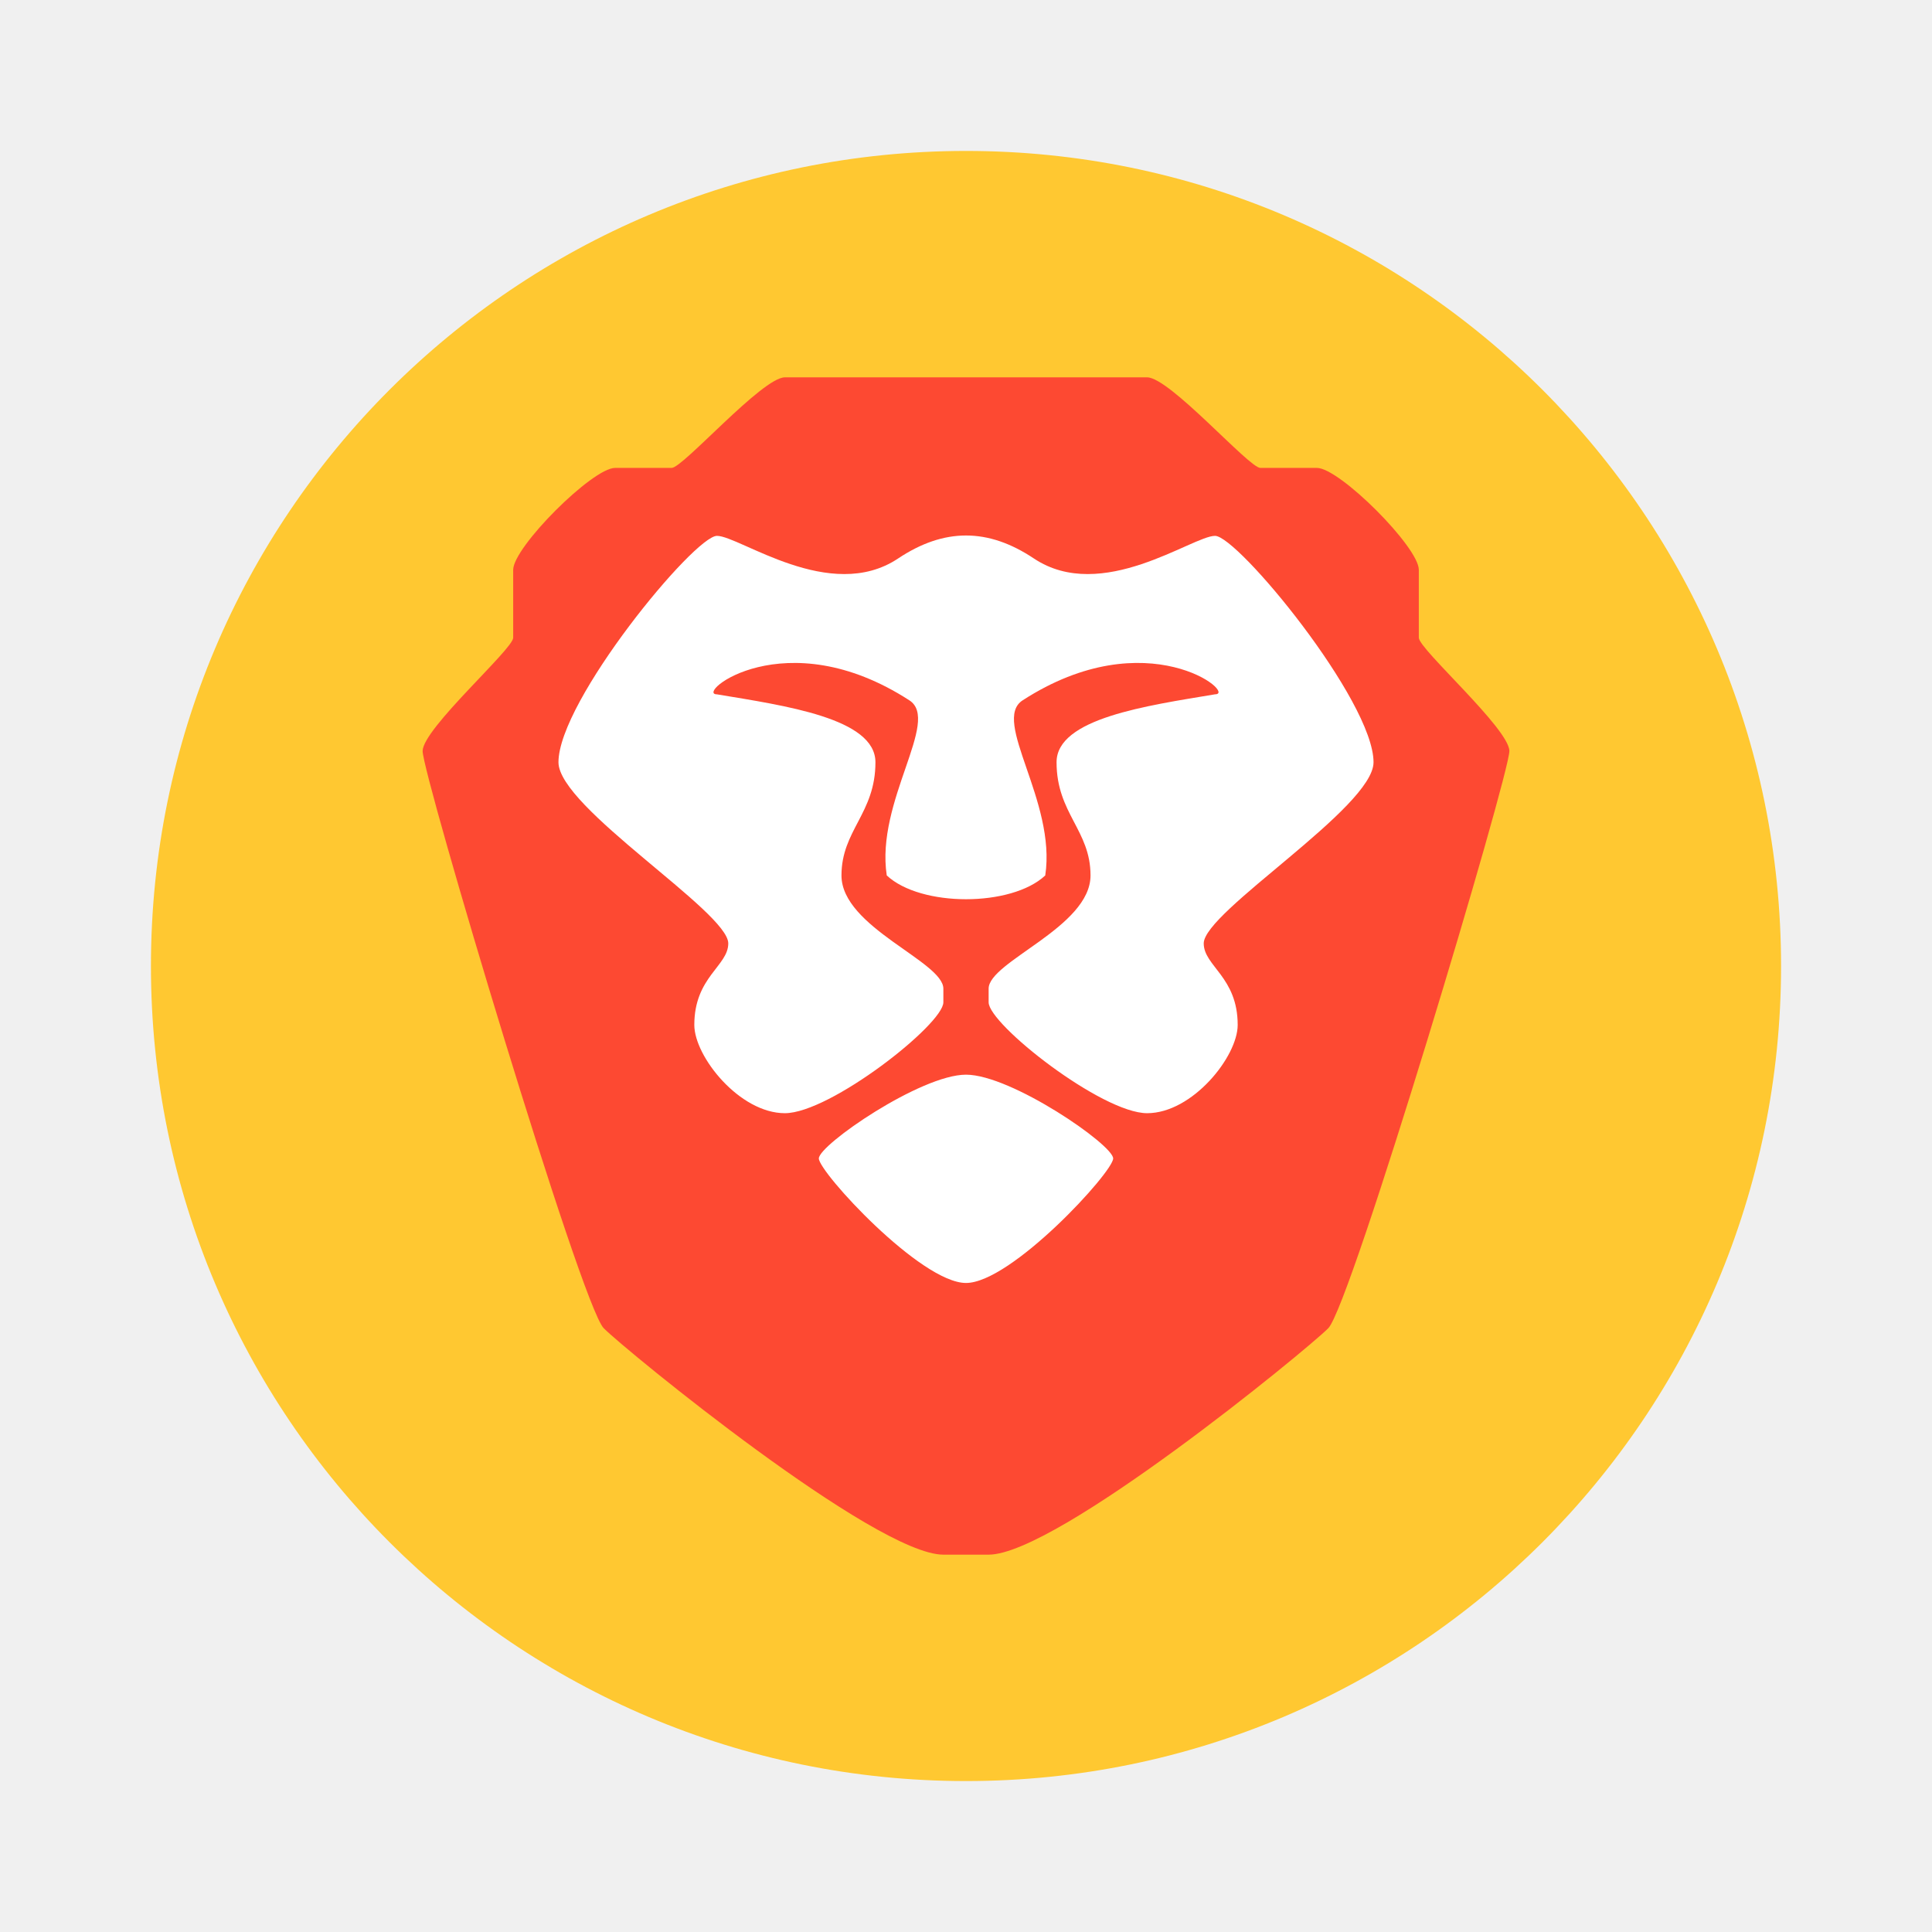
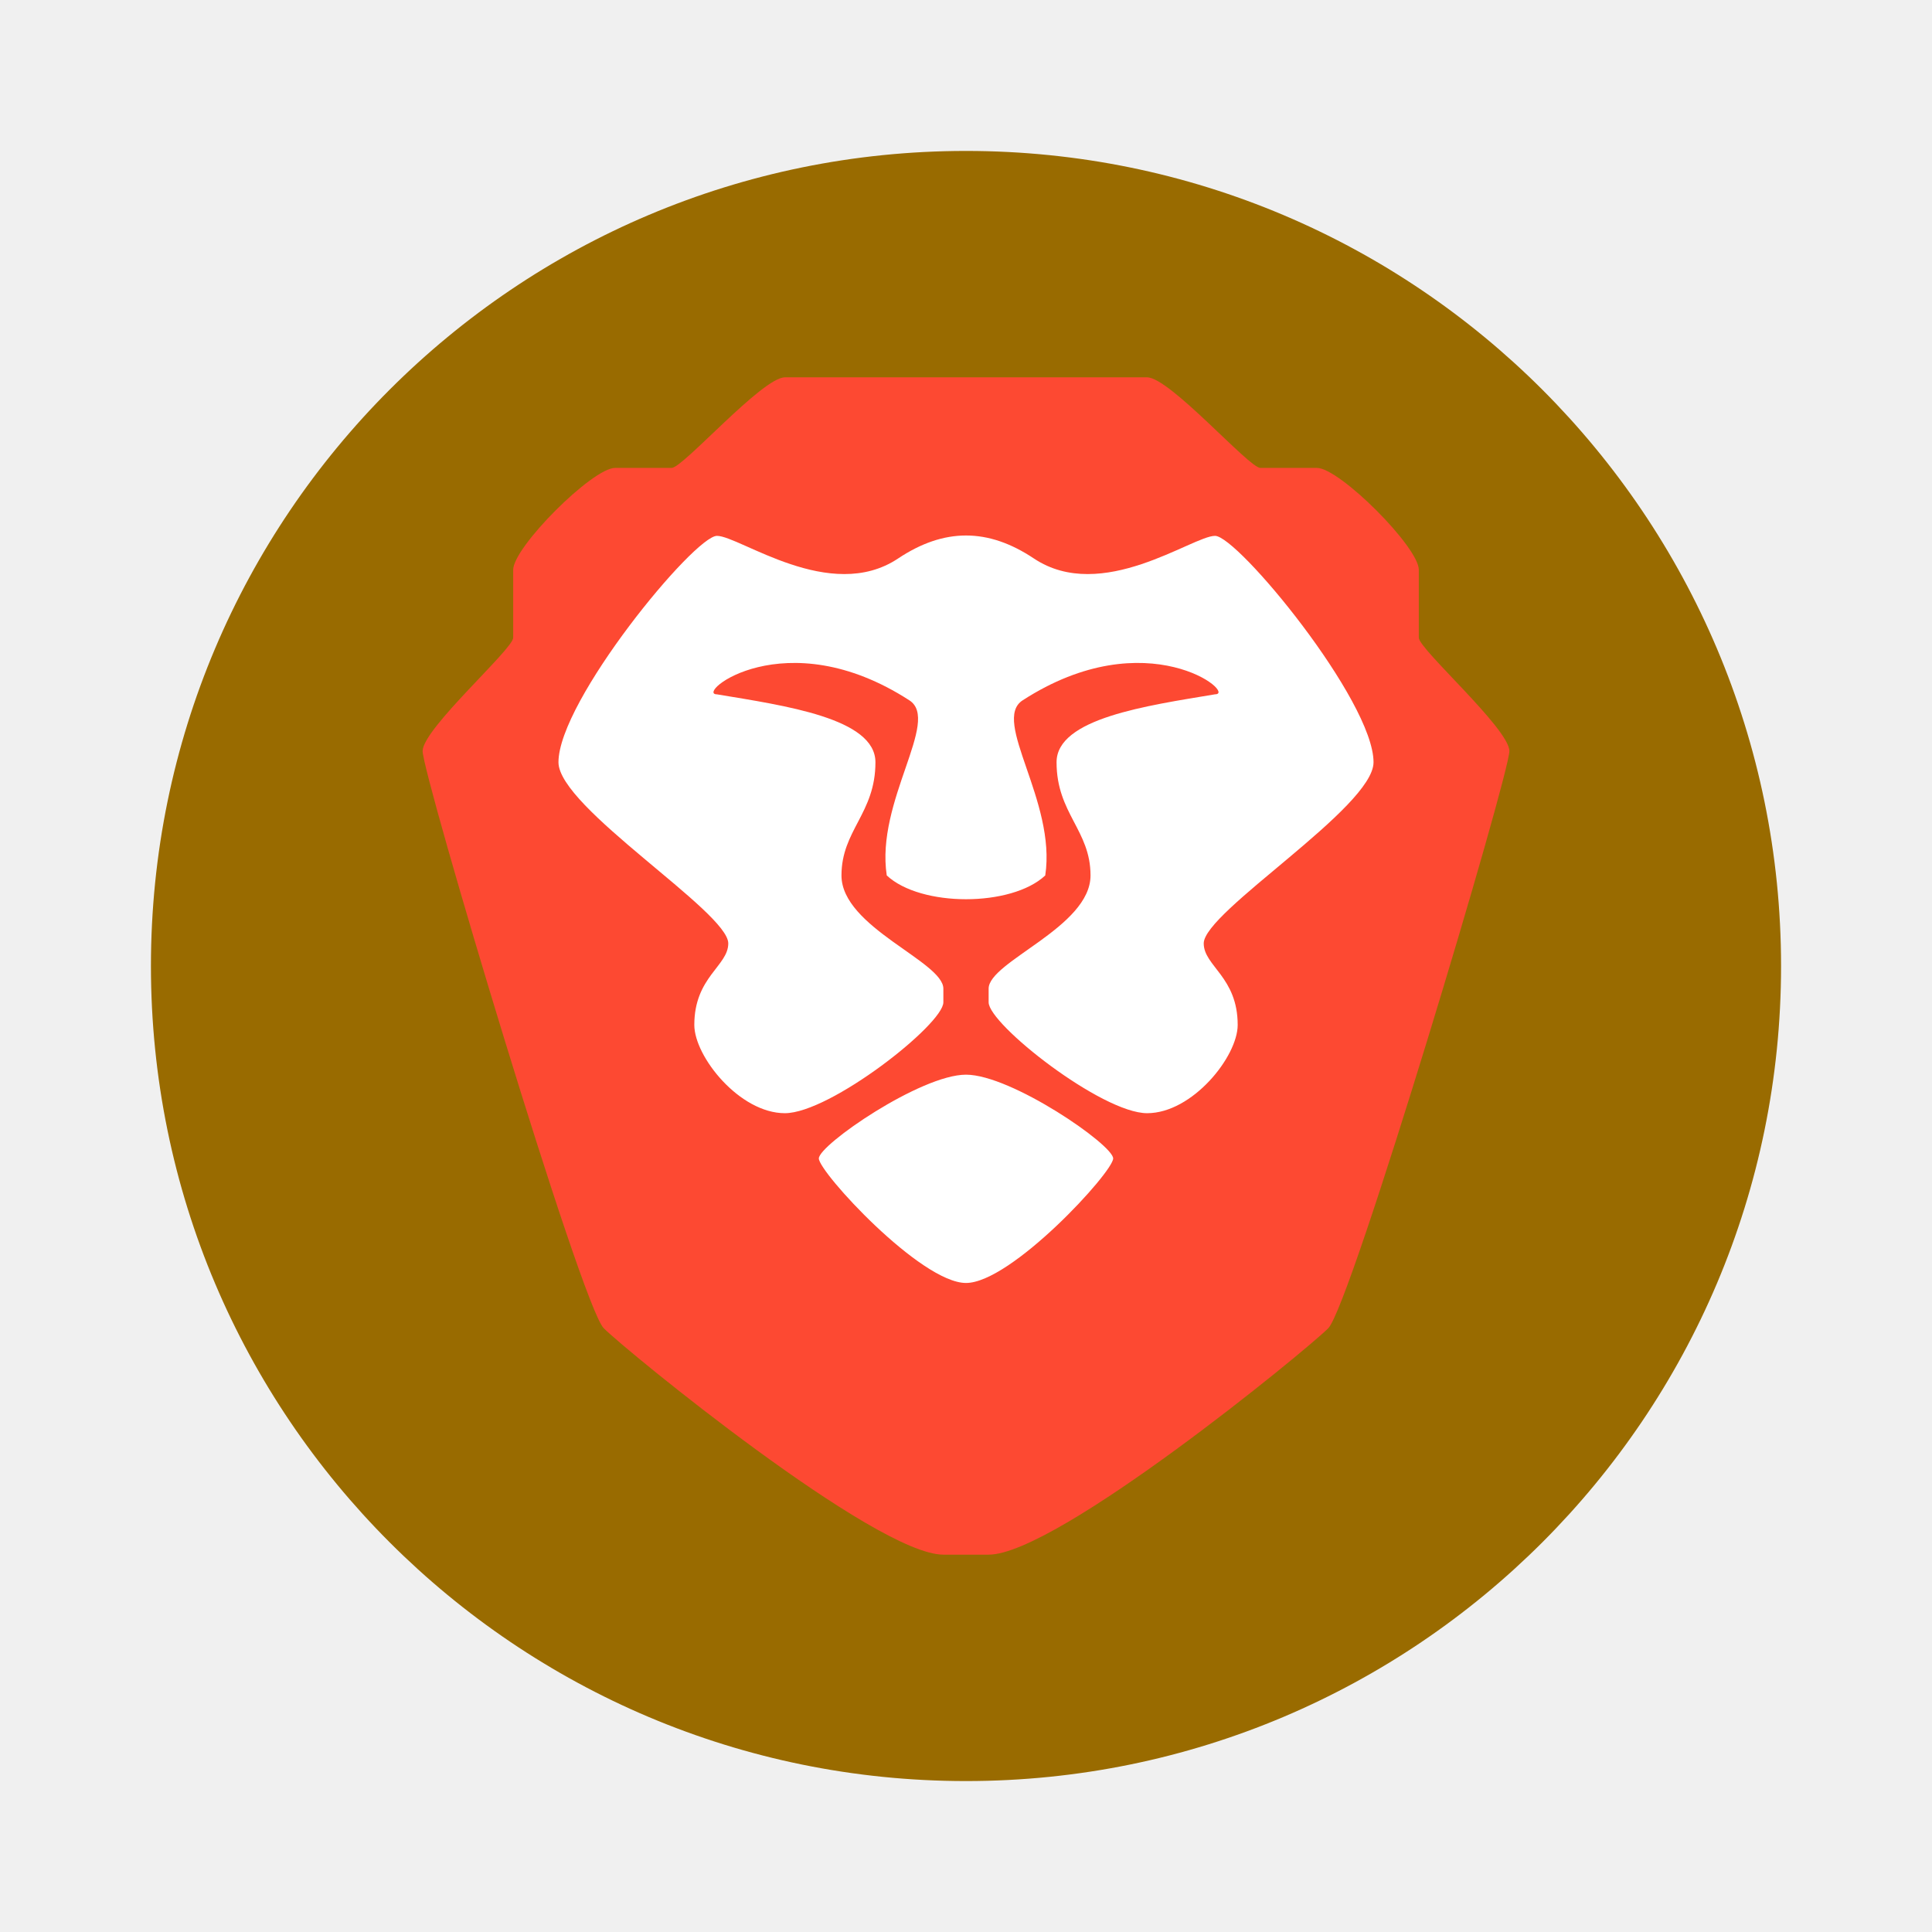
<svg xmlns="http://www.w3.org/2000/svg" width="64" height="64">
-   <circle cx="32" cy="32" r="27" fill="#ffc831" />
+   <circle cx="32" cy="32" r="27" fill="#996b00" />
  <path fill="#fd4932" d="M26 12.5c-.75 0-3.375 3-3.75 3h-1.875c-.75 0-3.375 2.626-3.375 3.376v2.25c0 .375-2.984 3-3 3.75S19.25 43.25 20 44s9 7.5 11.25 7.5h1.5C35 51.5 43.25 44.75 44 44s6.015-18.375 6-19.125c-.017-.746-3-3.375-3-3.75v-2.25c0-.75-2.625-3.375-3.375-3.375H41.75c-.375 0-3-3-3.75-3z" />
  <path fill="#fff" d="M32 17.739c-.747 0-1.491.256-2.25.762-2.25 1.5-5.25-.75-6-.75s-5.25 5.464-5.25 7.5c0 1.5 5.625 4.95 5.625 6 0 .75-1.125 1.11-1.125 2.701 0 1.049 1.5 2.924 3 2.924s5.253-2.945 5.25-3.674v-.451c0-.9-3.375-2.034-3.375-3.75 0-1.5 1.125-2.055 1.125-3.75 0-1.458-3-1.875-5.25-2.25-.75 0 2.25-2.468 6.375.199 1.044.675-1.125 3.344-.75 5.8.563.526 1.595.788 2.625.788 1.032 0 2.063-.262 2.625-.787.375-2.457-1.794-5.126-.75-5.801C38 20.533 41 23 40.25 23c-2.25.376-5.25.793-5.25 2.25 0 1.696 1.125 2.25 1.125 3.75 0 1.717-3.375 2.85-3.375 3.75v.452c-.003.729 3.75 3.674 5.25 3.674s3-1.875 3-2.924c0-1.59-1.125-1.951-1.125-2.701 0-1.05 5.625-4.5 5.625-6 0-2.036-4.5-7.5-5.25-7.5s-3.75 2.25-6 .75c-.759-.506-1.5-.762-2.25-.762M32 35.6c-1.5 0-4.875 2.325-4.875 2.775S30.5 42.5 32 42.5s4.875-3.675 4.875-4.125S33.5 35.6 32 35.6" />
</svg>
